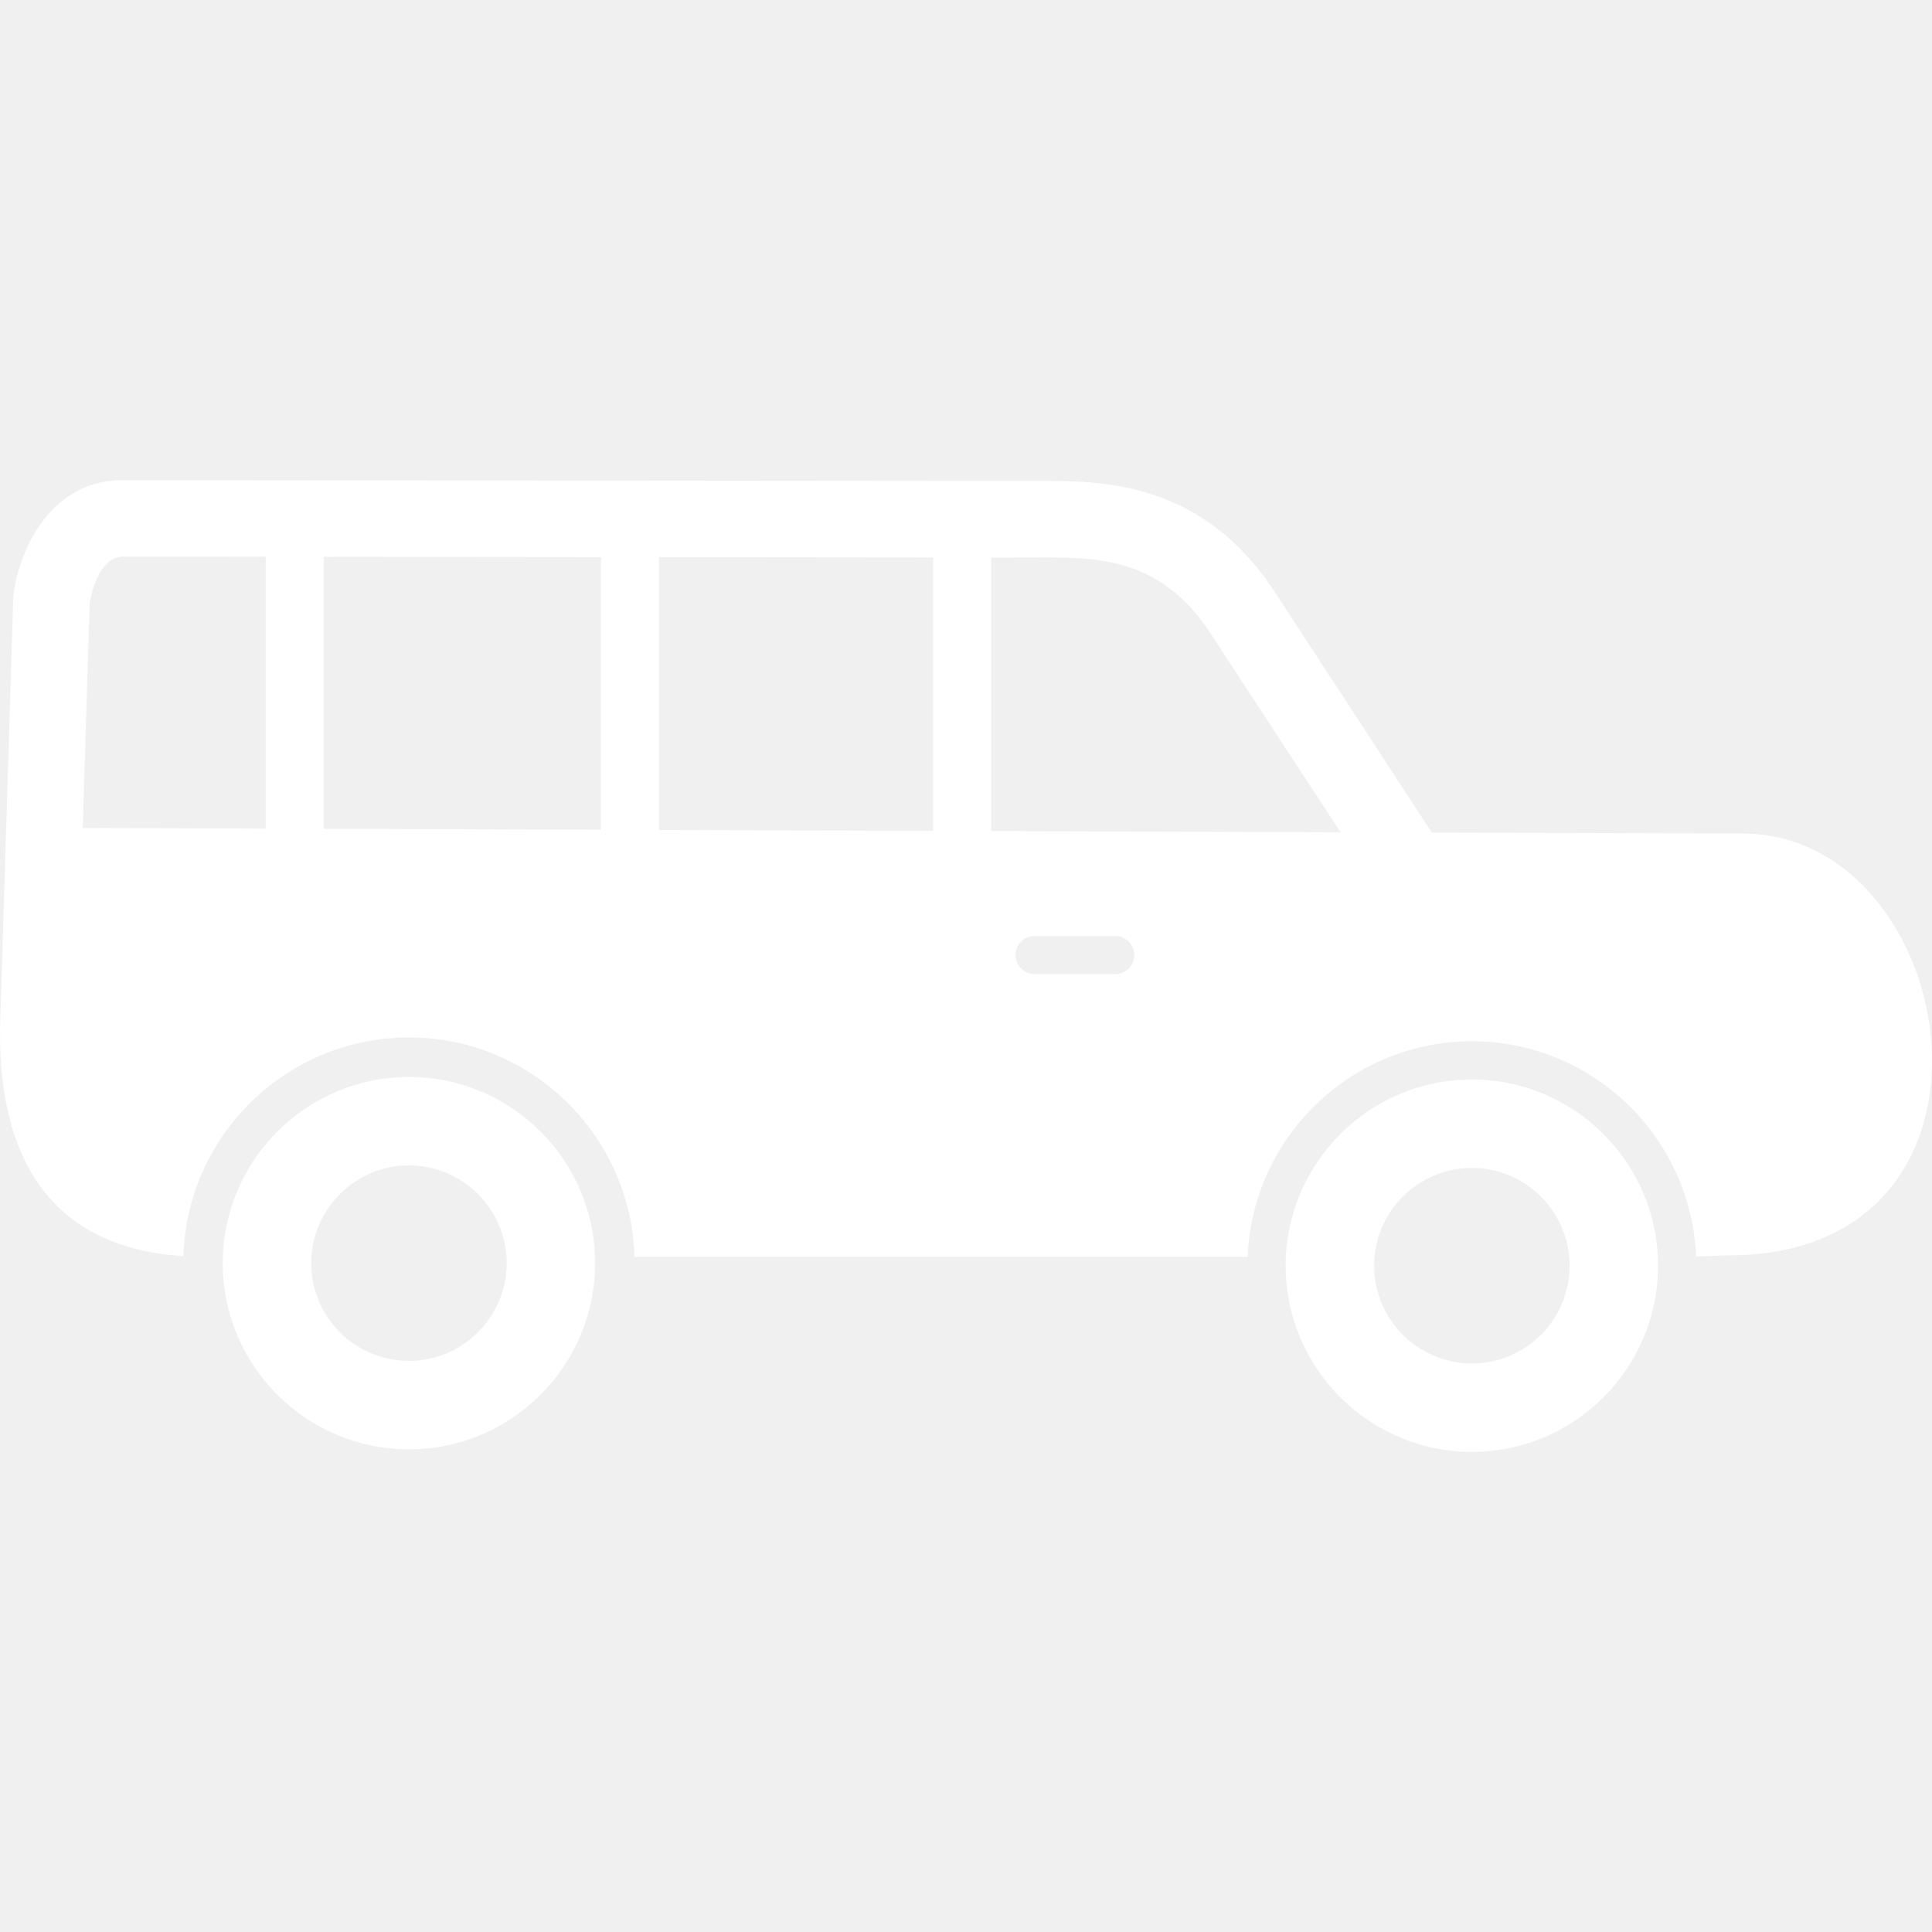
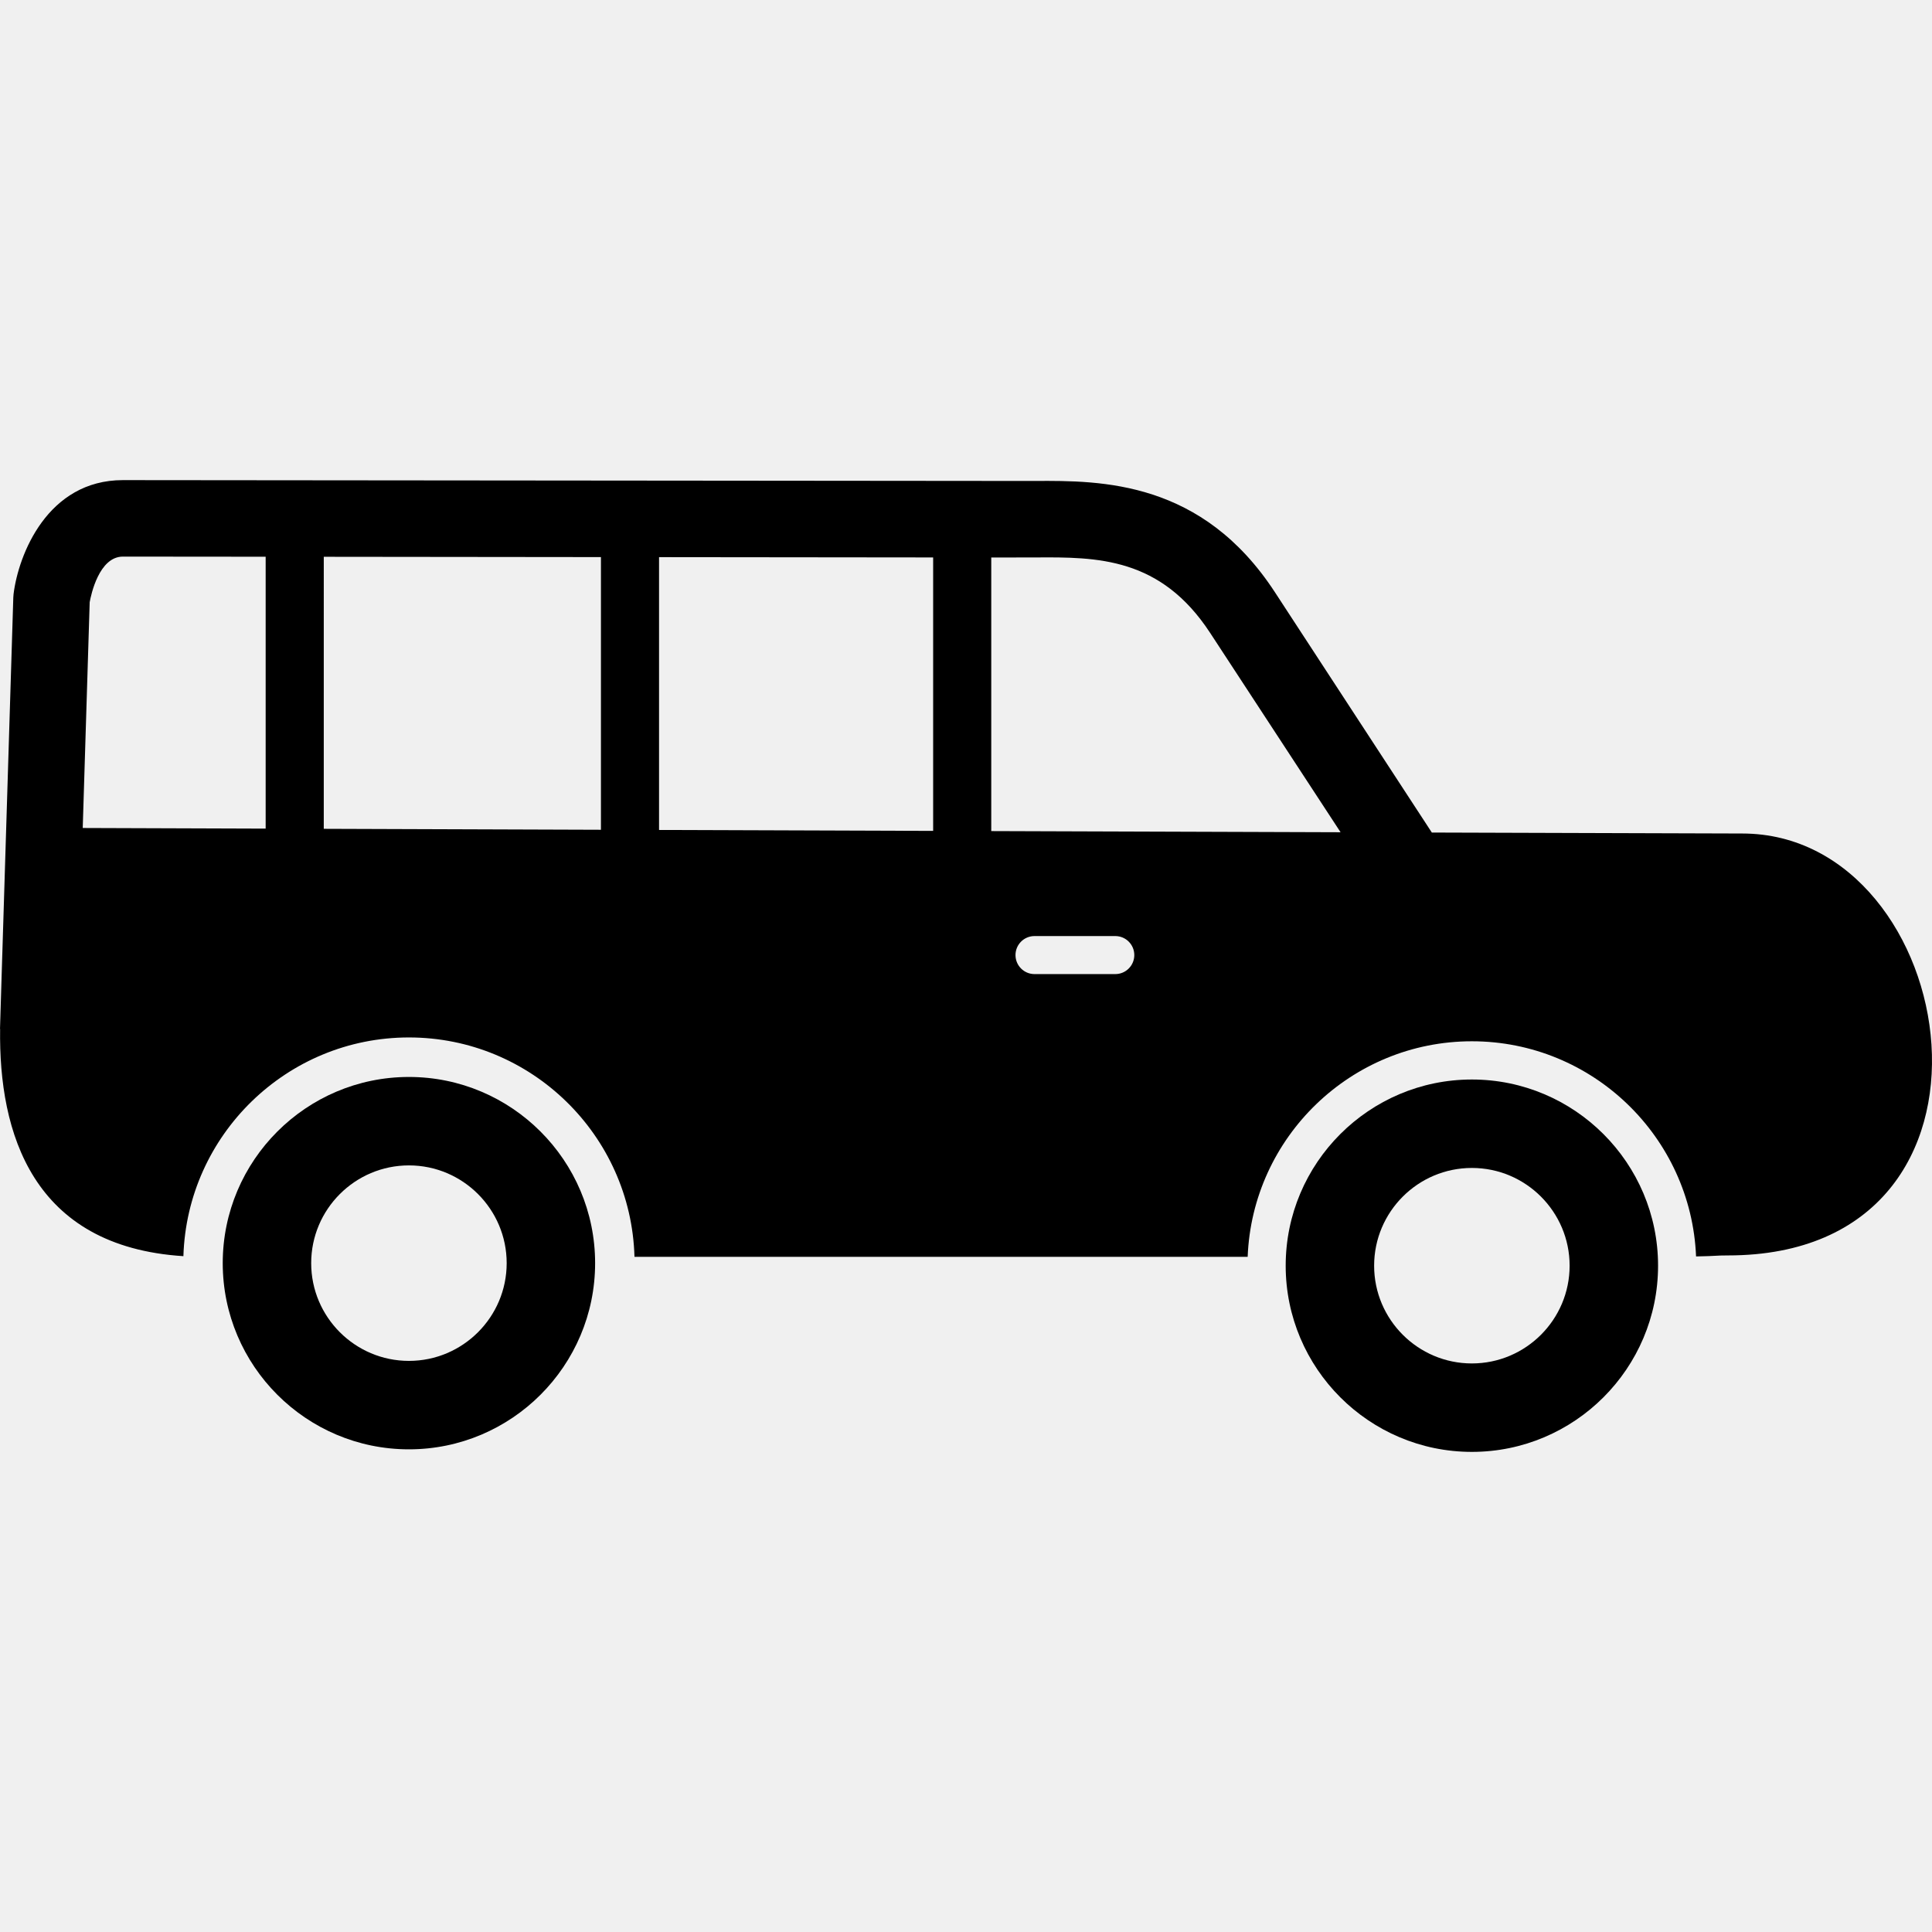
- <svg xmlns="http://www.w3.org/2000/svg" fill="#FFFFFF" version="1.1" id="Capa_1" viewBox="0 0 484.788 484.788" xml:space="preserve">
+ <svg xmlns="http://www.w3.org/2000/svg" fill="#000000" version="1.1" id="Capa_1" width="800px" height="800px" viewBox="0 0 484.788 484.788" xml:space="preserve">
  <g data-fr-wrap="1" transform="translate(242.394 242.394) scale(-1 1) translate(-242.394 -242.394)">
    <g>
      <g id="Layer_3_56_">
        <g>
          <path d="M115.457,270.876c-25.76,0-46.719,20.957-46.719,46.72c0,25.761,20.959,46.719,46.719,46.719     c25.761,0,46.72-20.958,46.72-46.719C162.177,291.833,141.218,270.876,115.457,270.876z M115.457,342.122     c-13.523,0-24.526-11.002-24.526-24.526s11.003-24.528,24.526-24.528c13.524,0,24.527,11.002,24.527,24.528     C139.985,331.12,128.982,342.122,115.457,342.122z" />
          <path d="M484.788,258.2L481.45,149.93l-0.067-0.877c-1.217-9.885-8.518-28.579-27.432-28.579     c-7.982,0-227.667,0.221-228.763,0.212c-16.918-0.125-42.054-0.042-60.293,27.893c-39.391,60.328-36.16,55.403-39.391,60.328     c-43.81,0.144-73.991,0.241-77.878,0.241c-55.233,0-72.613,105.871,3.604,105.871c3.179,0,2.414,0.15,7.972,0.252     c1.226-29.977,25.984-53.988,56.255-53.988c30.304,0,55.081,24.062,56.26,54.082c49.362,0,137.342,0,153.864,0     c0.852-30.494,25.901-55.043,56.596-55.043c30.643,0,55.661,24.463,56.592,54.881c37.963-2.41,46.354-31.02,45.989-56.998     L484.788,258.2z M225.204,244.423h-20.271c-2.634,0-4.769-2.135-4.769-4.771c0-2.634,2.135-4.77,4.769-4.77h20.271     c2.634,0,4.77,2.135,4.77,4.77C229.973,242.288,227.837,244.423,225.204,244.423z M236.056,208.541     c-30.36,0.102-61.089,0.201-87.651,0.29c0,0,0,0,32.724-50.014c12.416-18.976,28.266-19.061,43.912-18.938     c1.146,0.009,7.191,0.016,11.016,0.012L236.056,208.541L236.056,208.541z M319.416,208.258     c-22.312,0.076-45.606,0.155-68.778,0.233v-68.615c17.145-0.017,42.124-0.044,68.778-0.073V208.258L319.416,208.258z      M403.546,207.972c-20.324,0.069-44.097,0.151-69.549,0.237v-68.421c0.328,0,0.655,0,0.983-0.001     c23.909-0.026,48.174-0.052,68.564-0.074L403.546,207.972L403.546,207.972z M418.128,207.922v-68.224     c18.733-0.02,32.222-0.032,35.822-0.032c5.994,0,8.008,9.626,8.333,11.44l1.746,56.658     C455.836,207.792,439.608,207.848,418.128,207.922z" />
          <path d="M382.177,270.237c-25.76,0-46.719,20.956-46.719,46.719c0,25.762,20.959,46.719,46.719,46.719     c25.764,0,46.721-20.957,46.721-46.719C428.897,291.193,407.94,270.237,382.177,270.237z M382.177,341.482     c-13.523,0-24.527-11.003-24.527-24.526c0-13.524,11.004-24.528,24.527-24.528c13.524,0,24.527,11.003,24.527,24.528     C406.704,330.48,395.702,341.482,382.177,341.482z" />
        </g>
      </g>
    </g>
  </g>
</svg>
